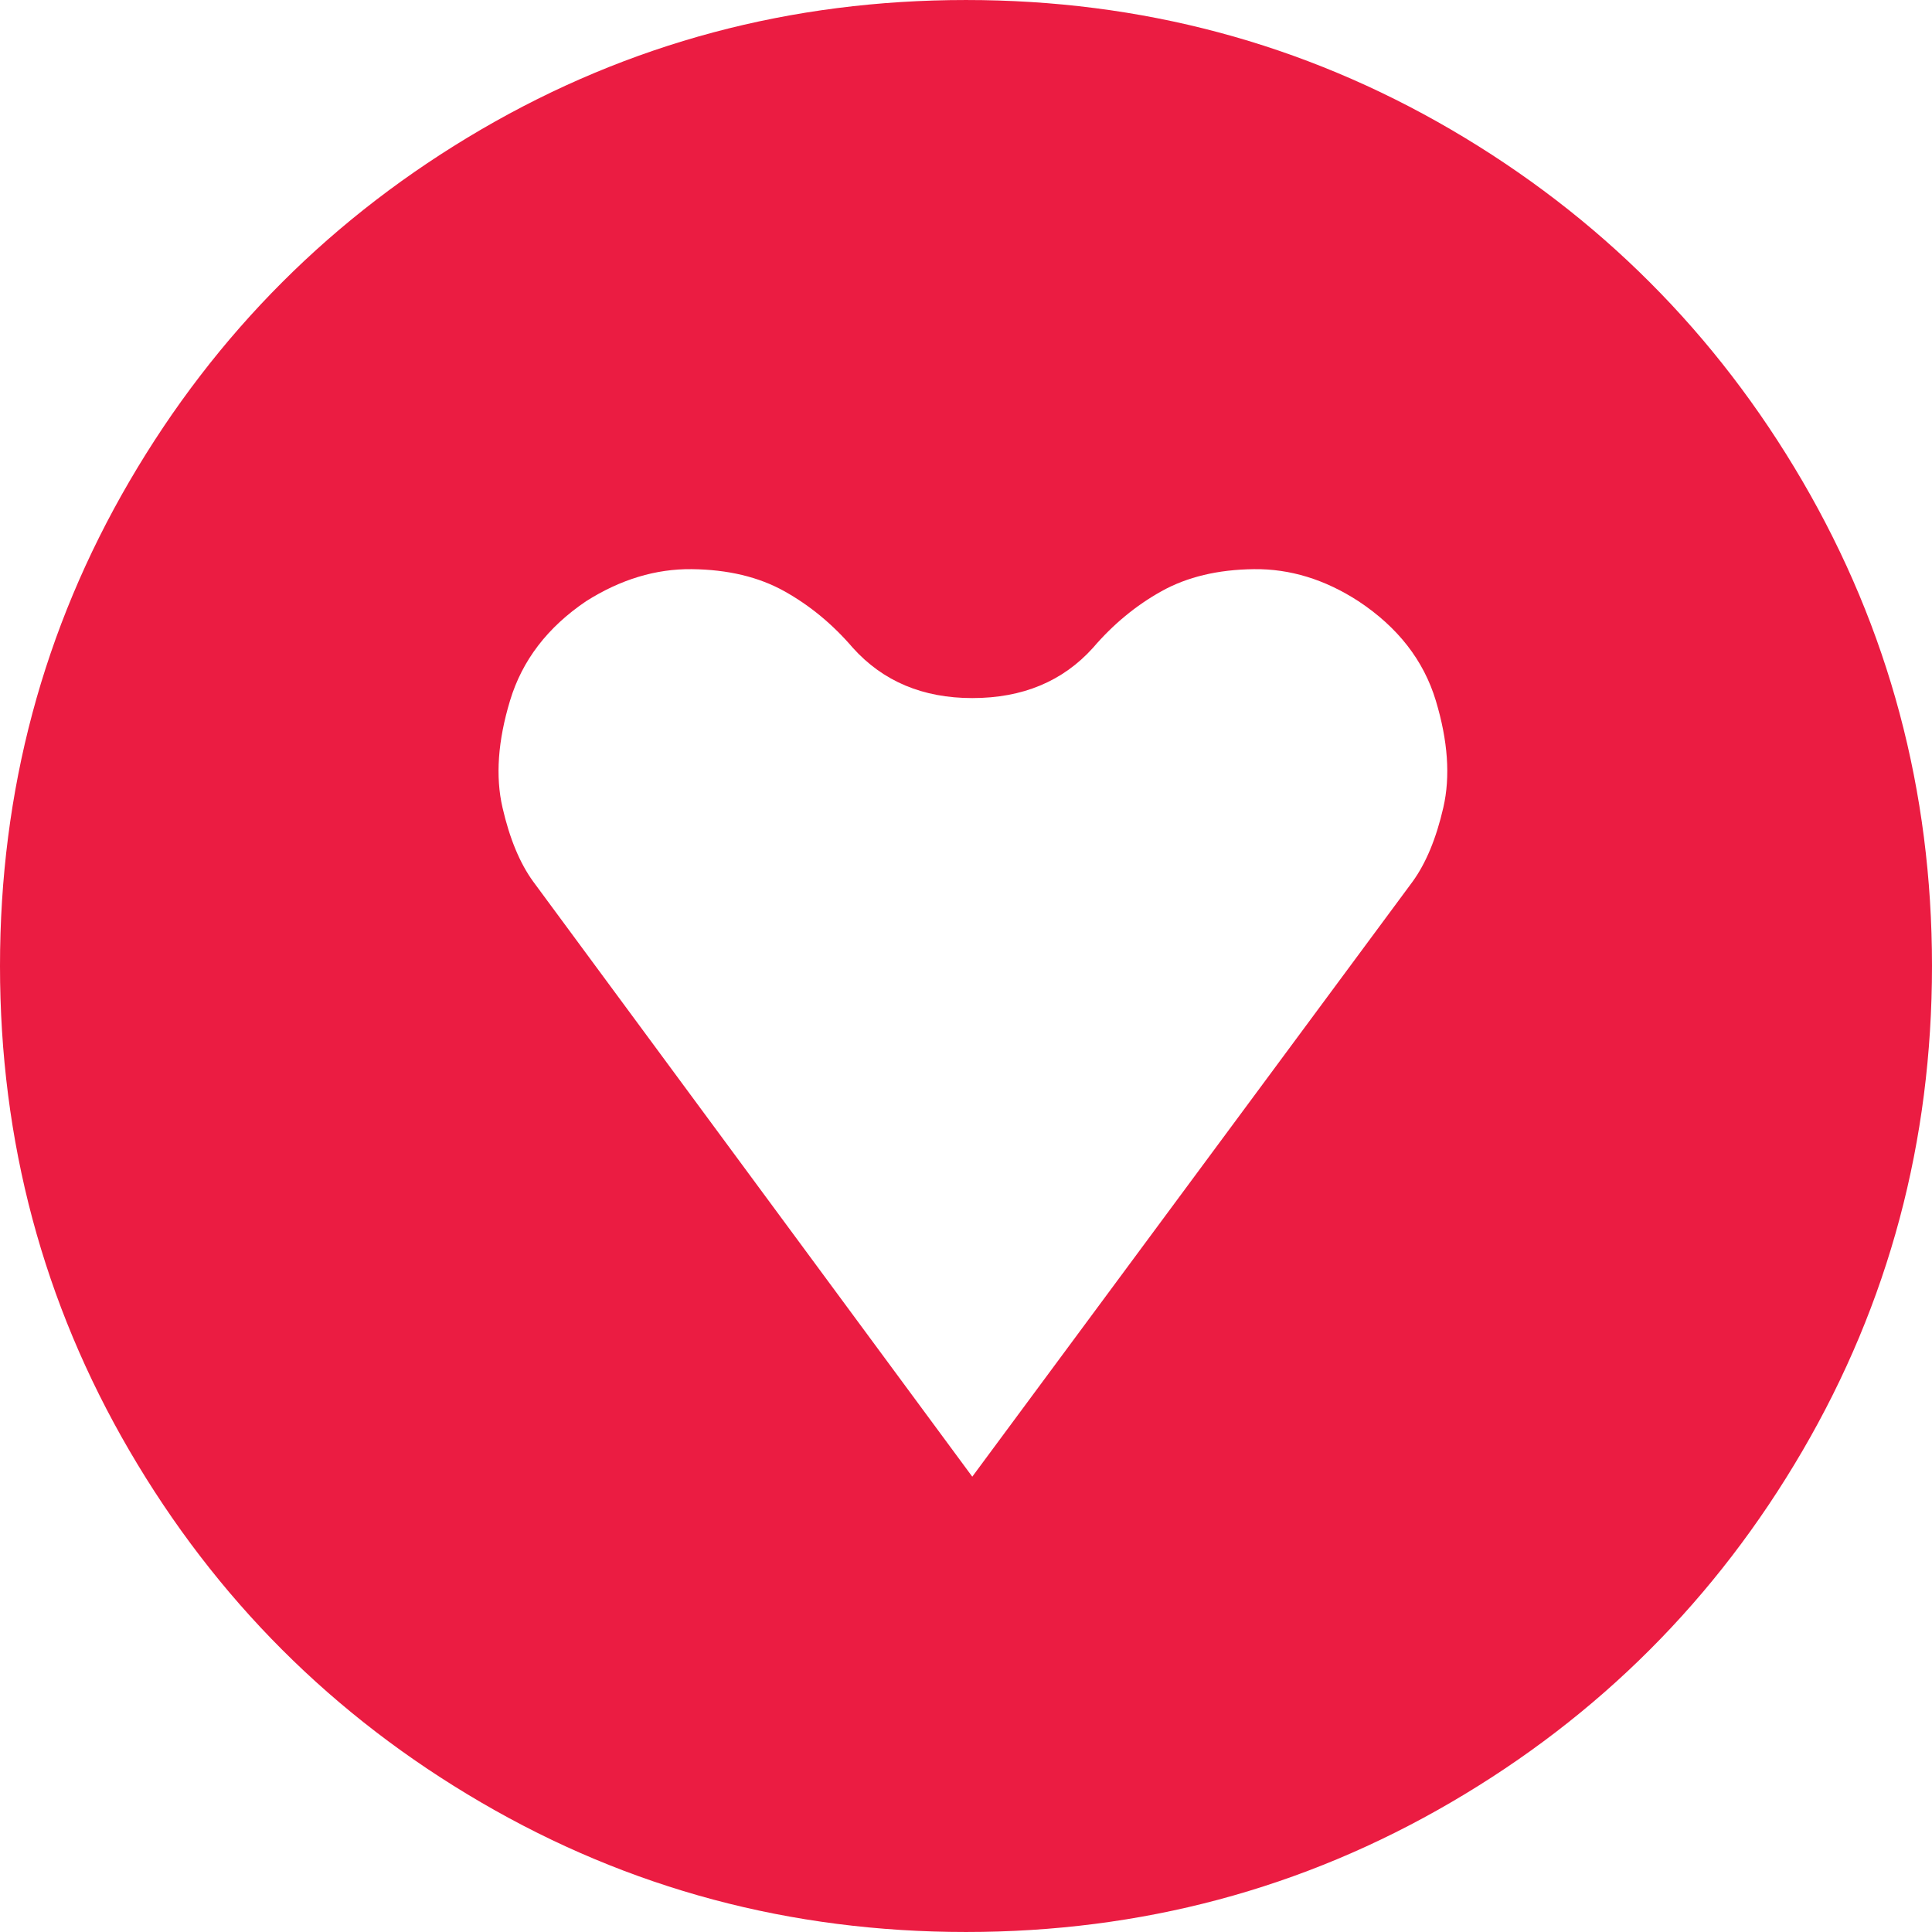
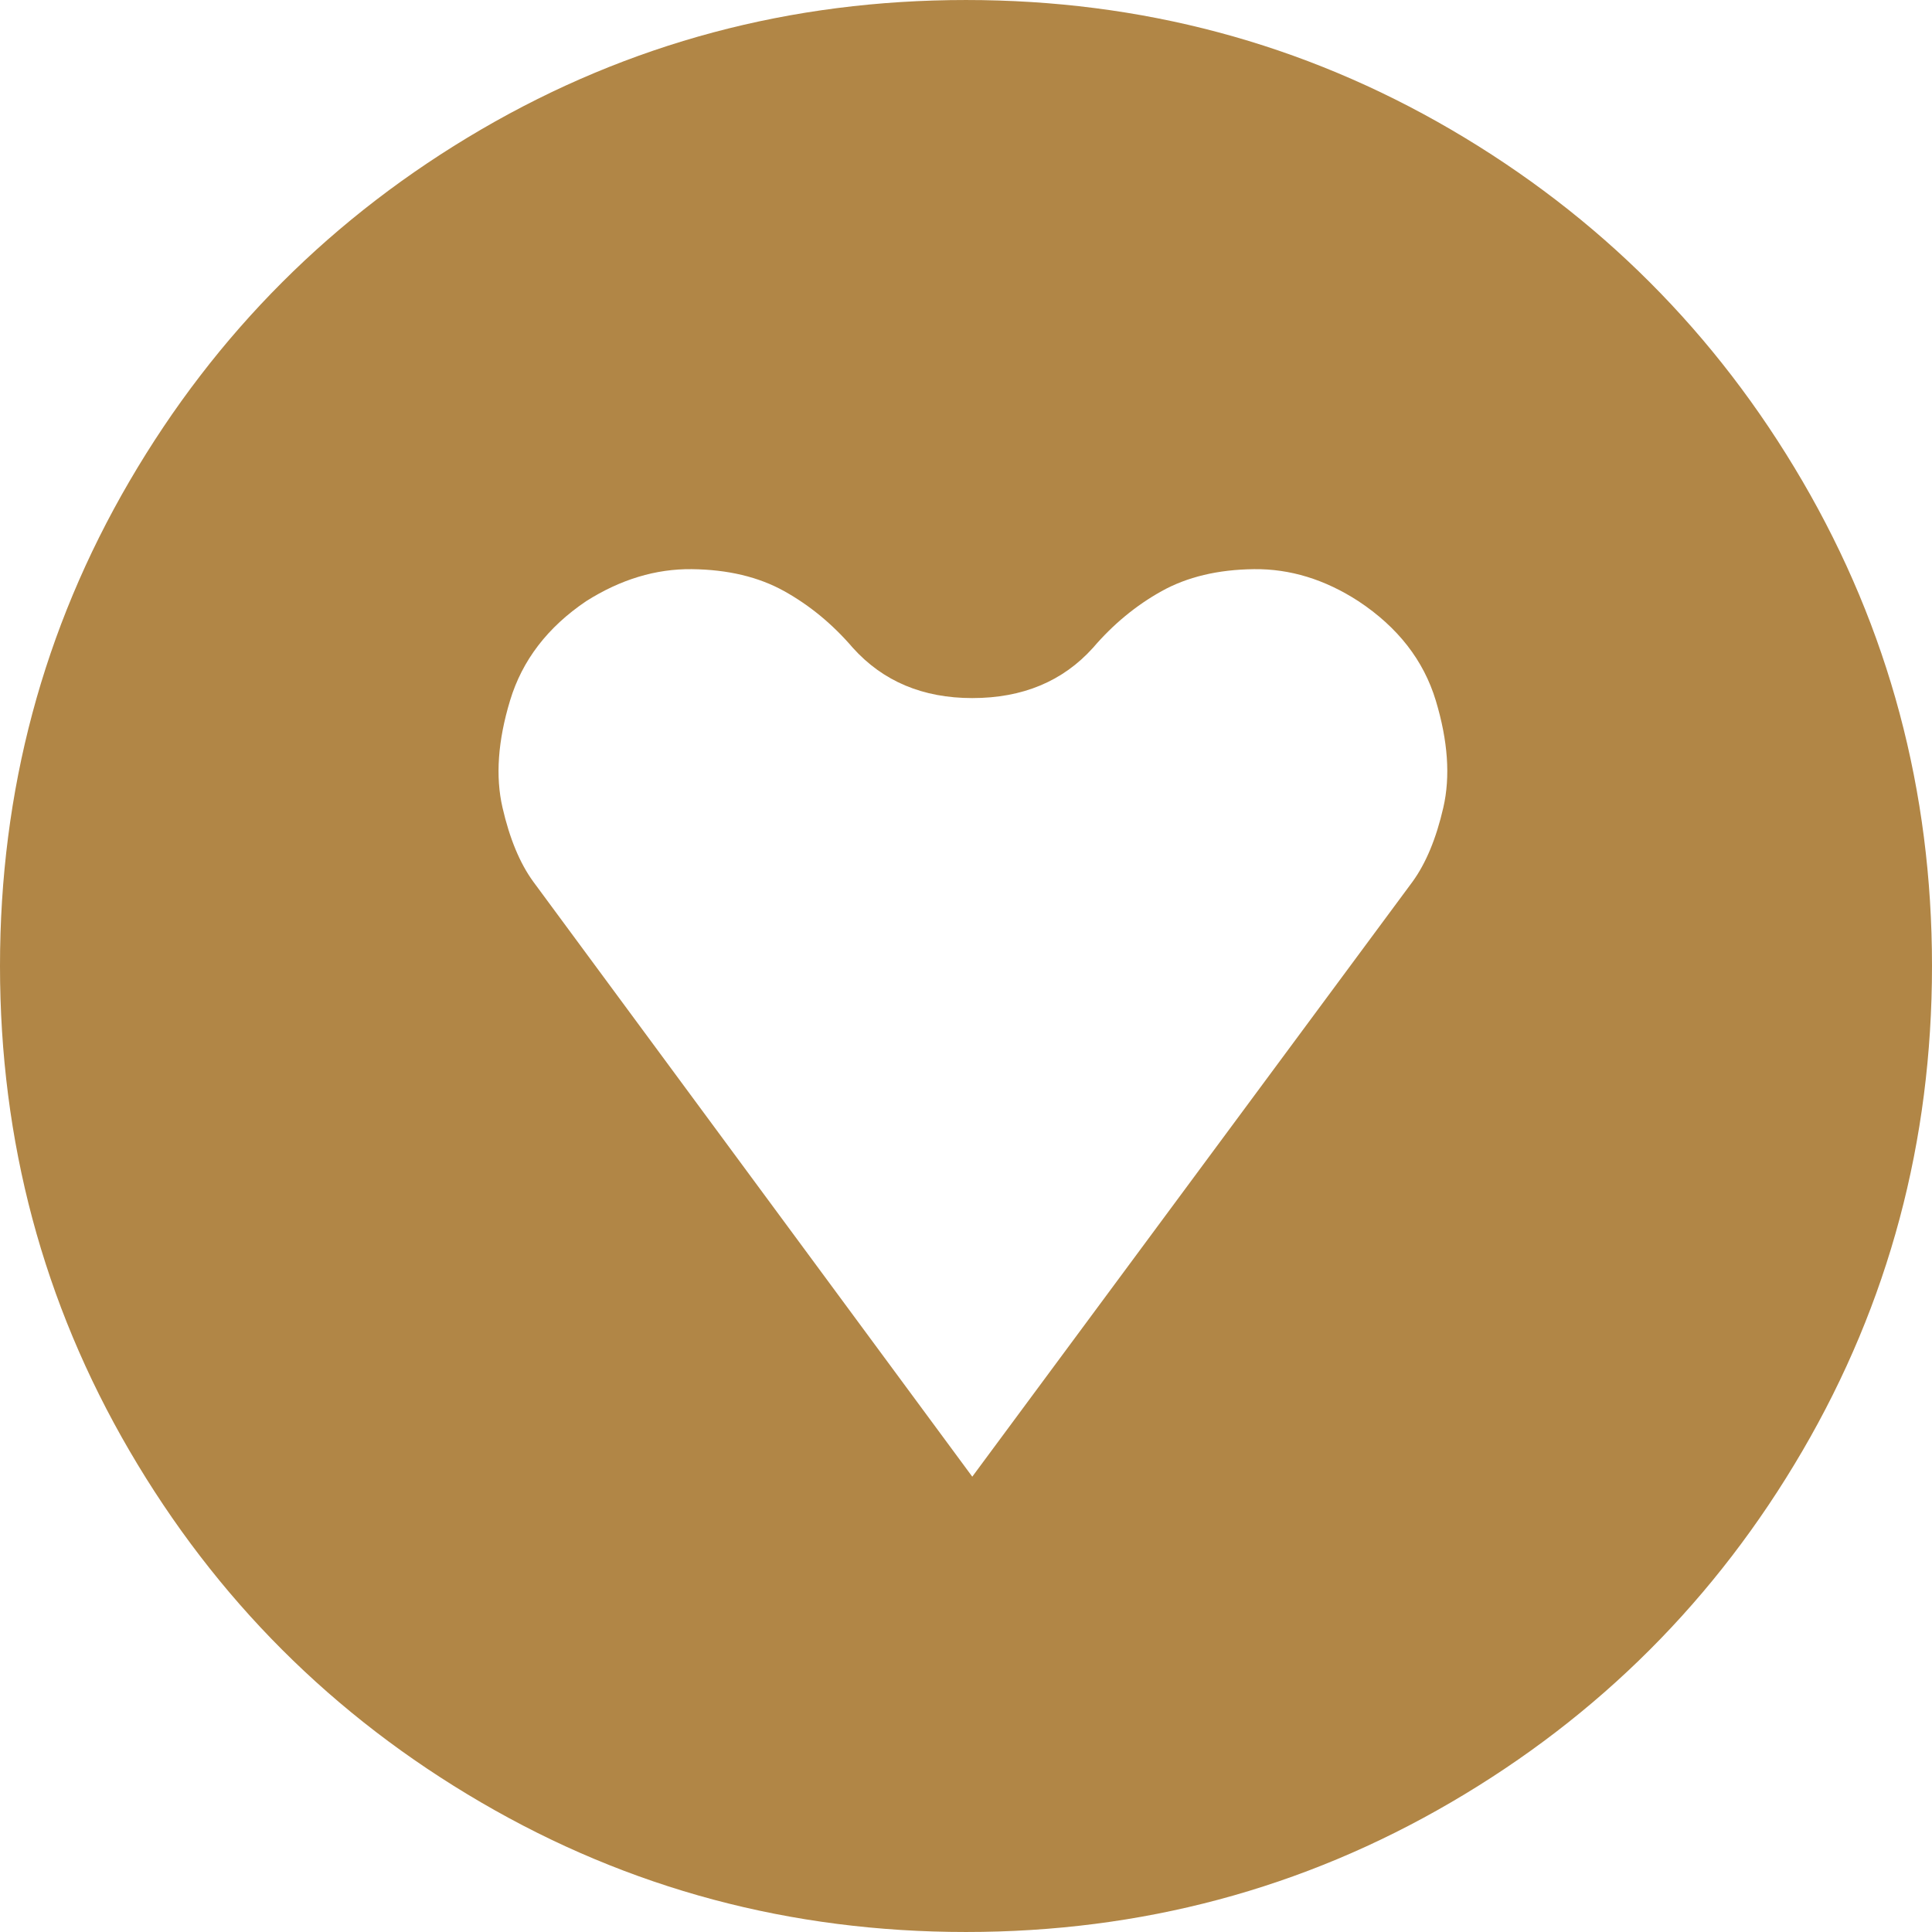
<svg xmlns="http://www.w3.org/2000/svg" version="1.1" id="Capa_1" x="0px" y="0px" width="512px" height="512px" viewBox="0 0 568.707 568.707" style="enable-background:new 0 0 568.707 568.707;" xml:space="preserve">
  <g>
    <g>
-       <path d="M427.084,38.124c-43.568-25.41-91.145-38.121-142.73-38.121c-51.591,0-99.168,12.711-142.73,38.121    C98.055,63.565,63.556,98.058,38.134,141.62C12.705,185.182,0,232.765,0,284.345c0,51.604,12.711,99.174,38.134,142.736    c25.422,43.574,59.915,78.072,103.489,103.483c43.562,25.428,91.139,38.14,142.73,38.14c51.586,0,99.162-12.712,142.73-38.14    c43.562-25.411,78.061-59.909,103.489-103.483c25.423-43.562,38.134-91.133,38.134-142.736c0-51.574-12.717-99.157-38.134-142.725    C505.145,98.063,470.646,63.565,427.084,38.124z M424.862,237.704c-2.099,9.143-5.128,16.414-9.069,21.842l-129.592,175.13    L156.984,259.54c-3.954-5.422-6.977-12.699-9.07-21.842c-2.099-9.125-1.359-19.626,2.221-31.469    c3.574-11.849,11.047-21.591,22.399-29.26c10.116-6.408,20.49-9.547,31.102-9.431c10.606,0.117,19.682,2.283,27.216,6.481    c7.528,4.192,14.253,9.749,20.178,16.659c8.886,9.877,20.606,14.81,35.171,14.81c14.812,0,26.659-4.933,35.546-14.81    c5.924-6.916,12.644-12.467,20.178-16.659c7.527-4.192,16.597-6.365,27.215-6.481c10.612-0.116,20.857,3.023,30.735,9.431    c11.597,7.668,19.186,17.411,22.772,29.26C426.222,218.077,426.962,228.579,424.862,237.704z" fill="#eb1c42" />
+       <path d="M427.084,38.124c-43.568-25.41-91.145-38.121-142.73-38.121c-51.591,0-99.168,12.711-142.73,38.121    C98.055,63.565,63.556,98.058,38.134,141.62C12.705,185.182,0,232.765,0,284.345c0,51.604,12.711,99.174,38.134,142.736    c25.422,43.574,59.915,78.072,103.489,103.483c43.562,25.428,91.139,38.14,142.73,38.14c51.586,0,99.162-12.712,142.73-38.14    c43.562-25.411,78.061-59.909,103.489-103.483c25.423-43.562,38.134-91.133,38.134-142.736c0-51.574-12.717-99.157-38.134-142.725    C505.145,98.063,470.646,63.565,427.084,38.124z M424.862,237.704c-2.099,9.143-5.128,16.414-9.069,21.842l-129.592,175.13    L156.984,259.54c-3.954-5.422-6.977-12.699-9.07-21.842c-2.099-9.125-1.359-19.626,2.221-31.469    c3.574-11.849,11.047-21.591,22.399-29.26c10.116-6.408,20.49-9.547,31.102-9.431c10.606,0.117,19.682,2.283,27.216,6.481    c7.528,4.192,14.253,9.749,20.178,16.659c8.886,9.877,20.606,14.81,35.171,14.81c14.812,0,26.659-4.933,35.546-14.81    c5.924-6.916,12.644-12.467,20.178-16.659c7.527-4.192,16.597-6.365,27.215-6.481c10.612-0.116,20.857,3.023,30.735,9.431    c11.597,7.668,19.186,17.411,22.772,29.26C426.222,218.077,426.962,228.579,424.862,237.704z" fill="#b18646" />
    </g>
  </g>
  <g>
</g>
  <g>
</g>
  <g>
</g>
  <g>
</g>
  <g>
</g>
  <g>
</g>
  <g>
</g>
  <g>
</g>
  <g>
</g>
  <g>
</g>
  <g>
</g>
  <g>
</g>
  <g>
</g>
  <g>
</g>
  <g>
</g>
</svg>
